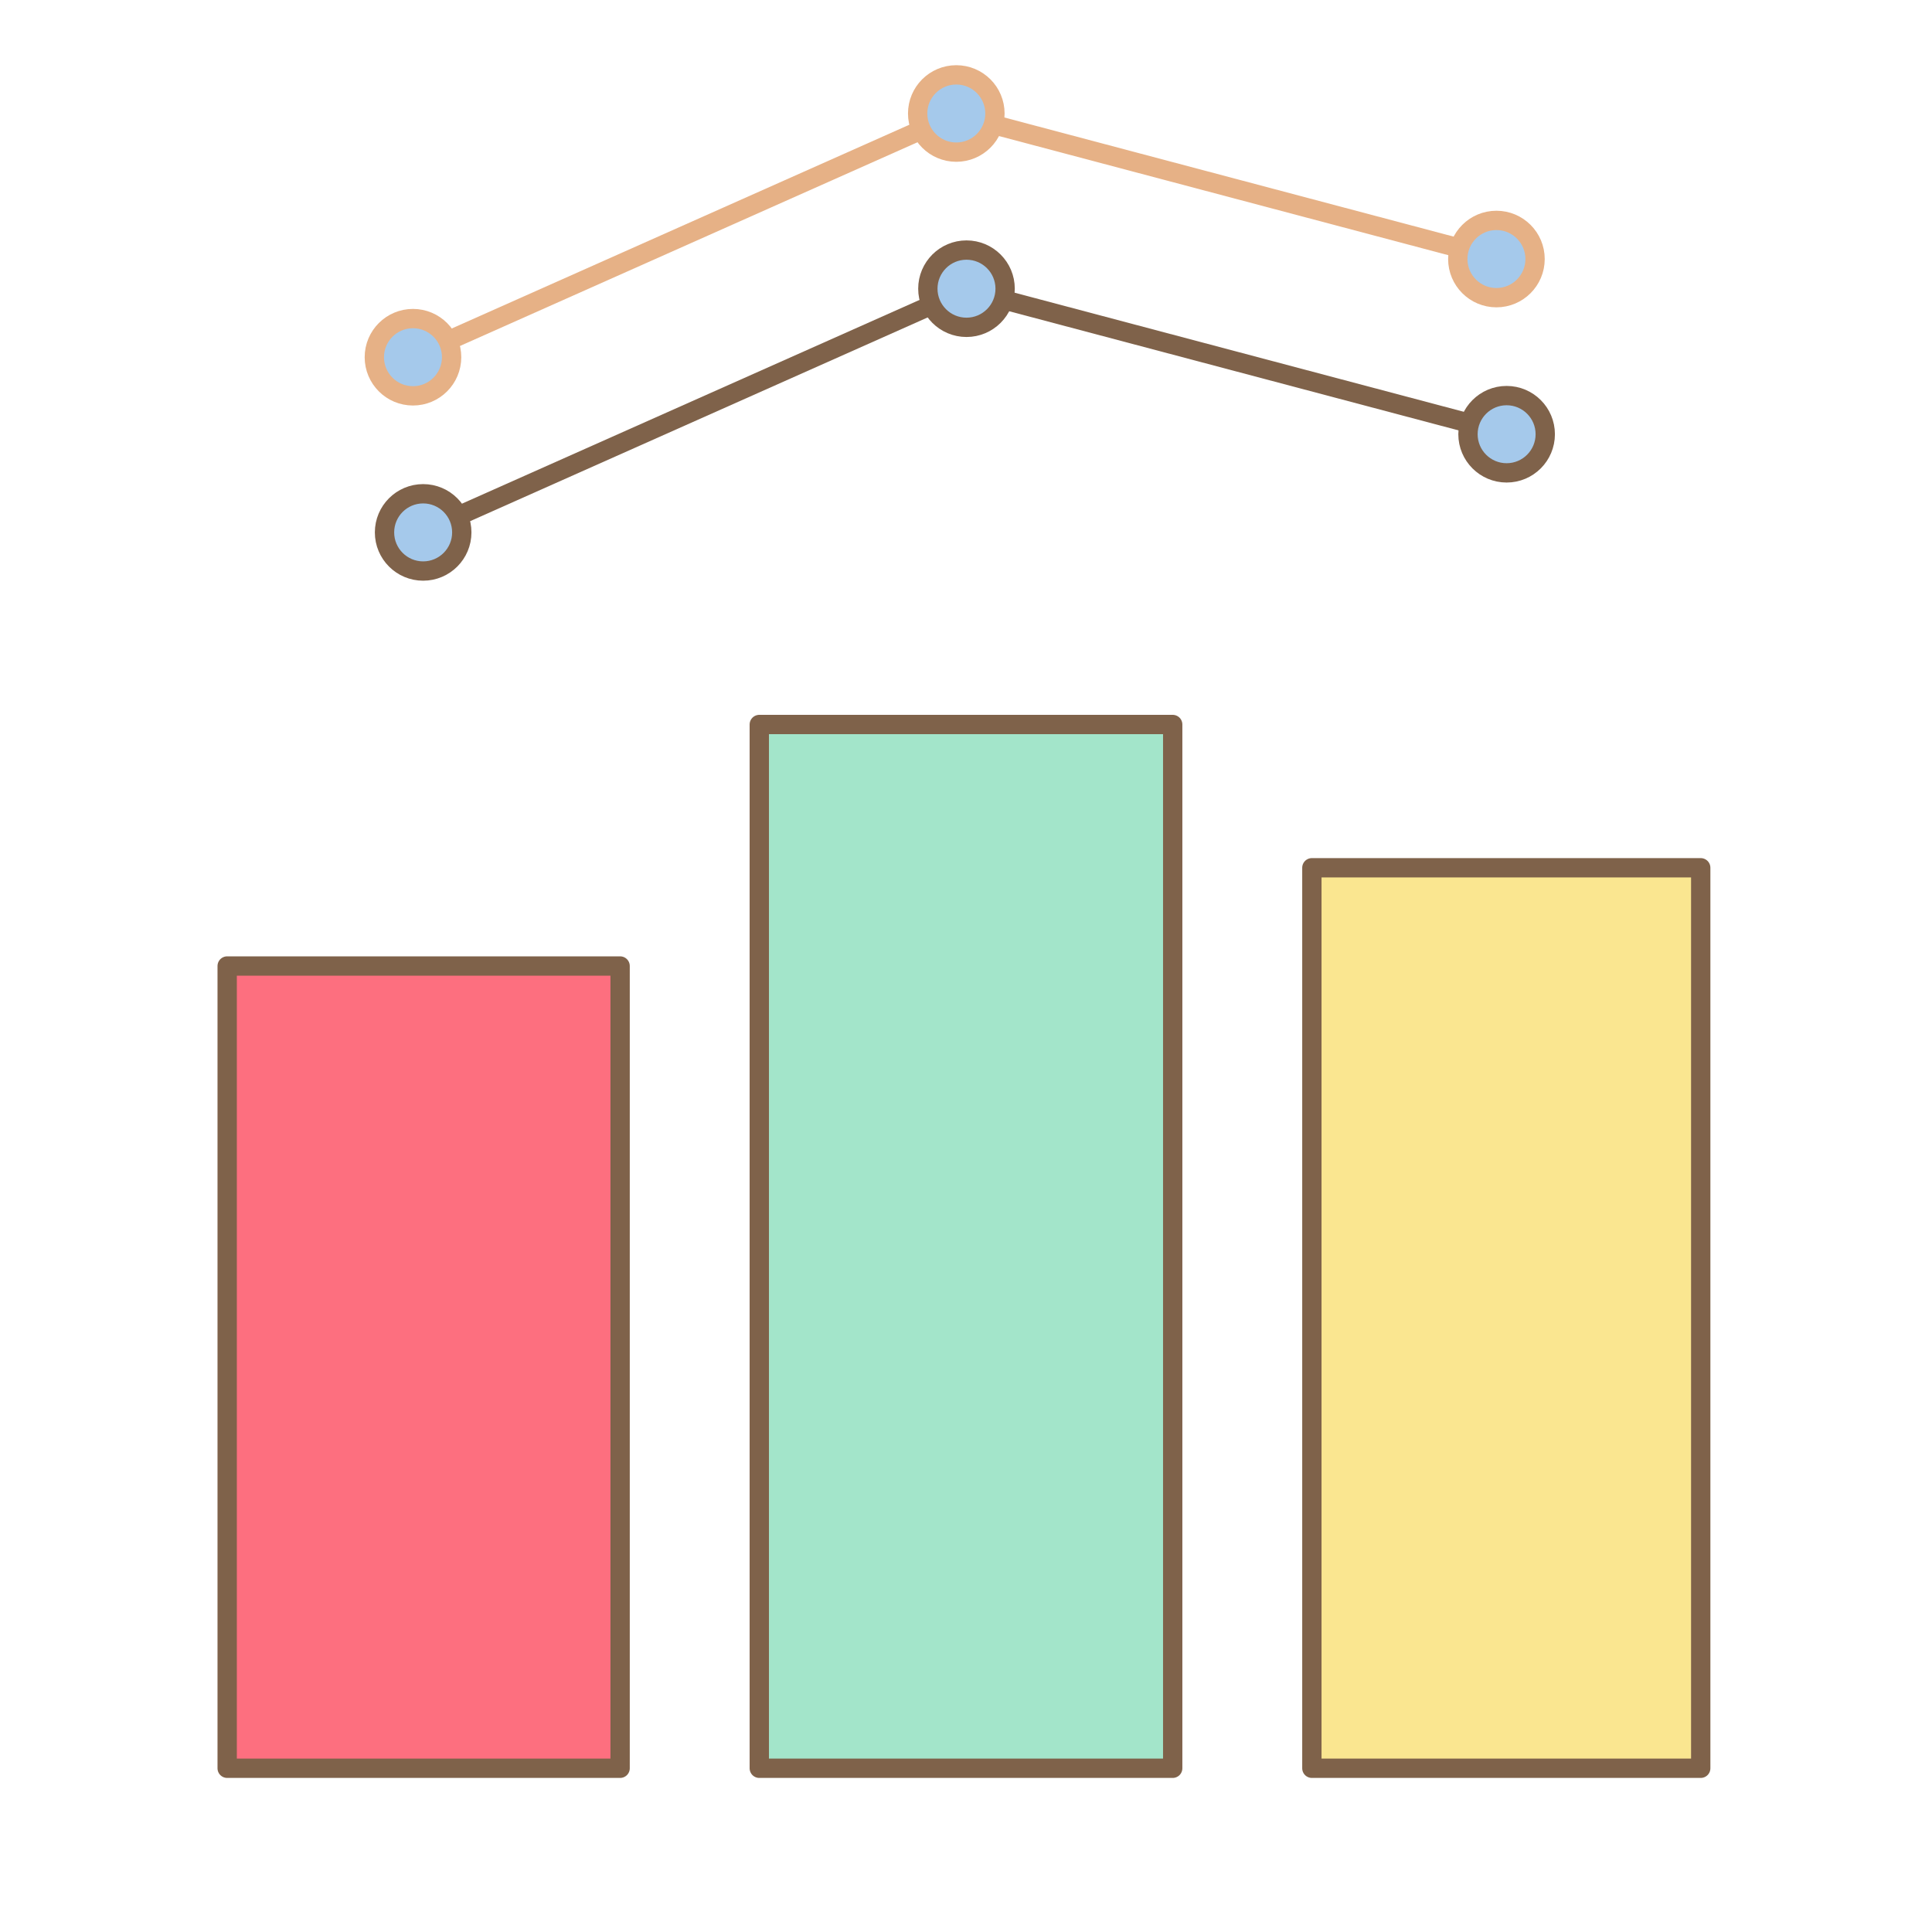
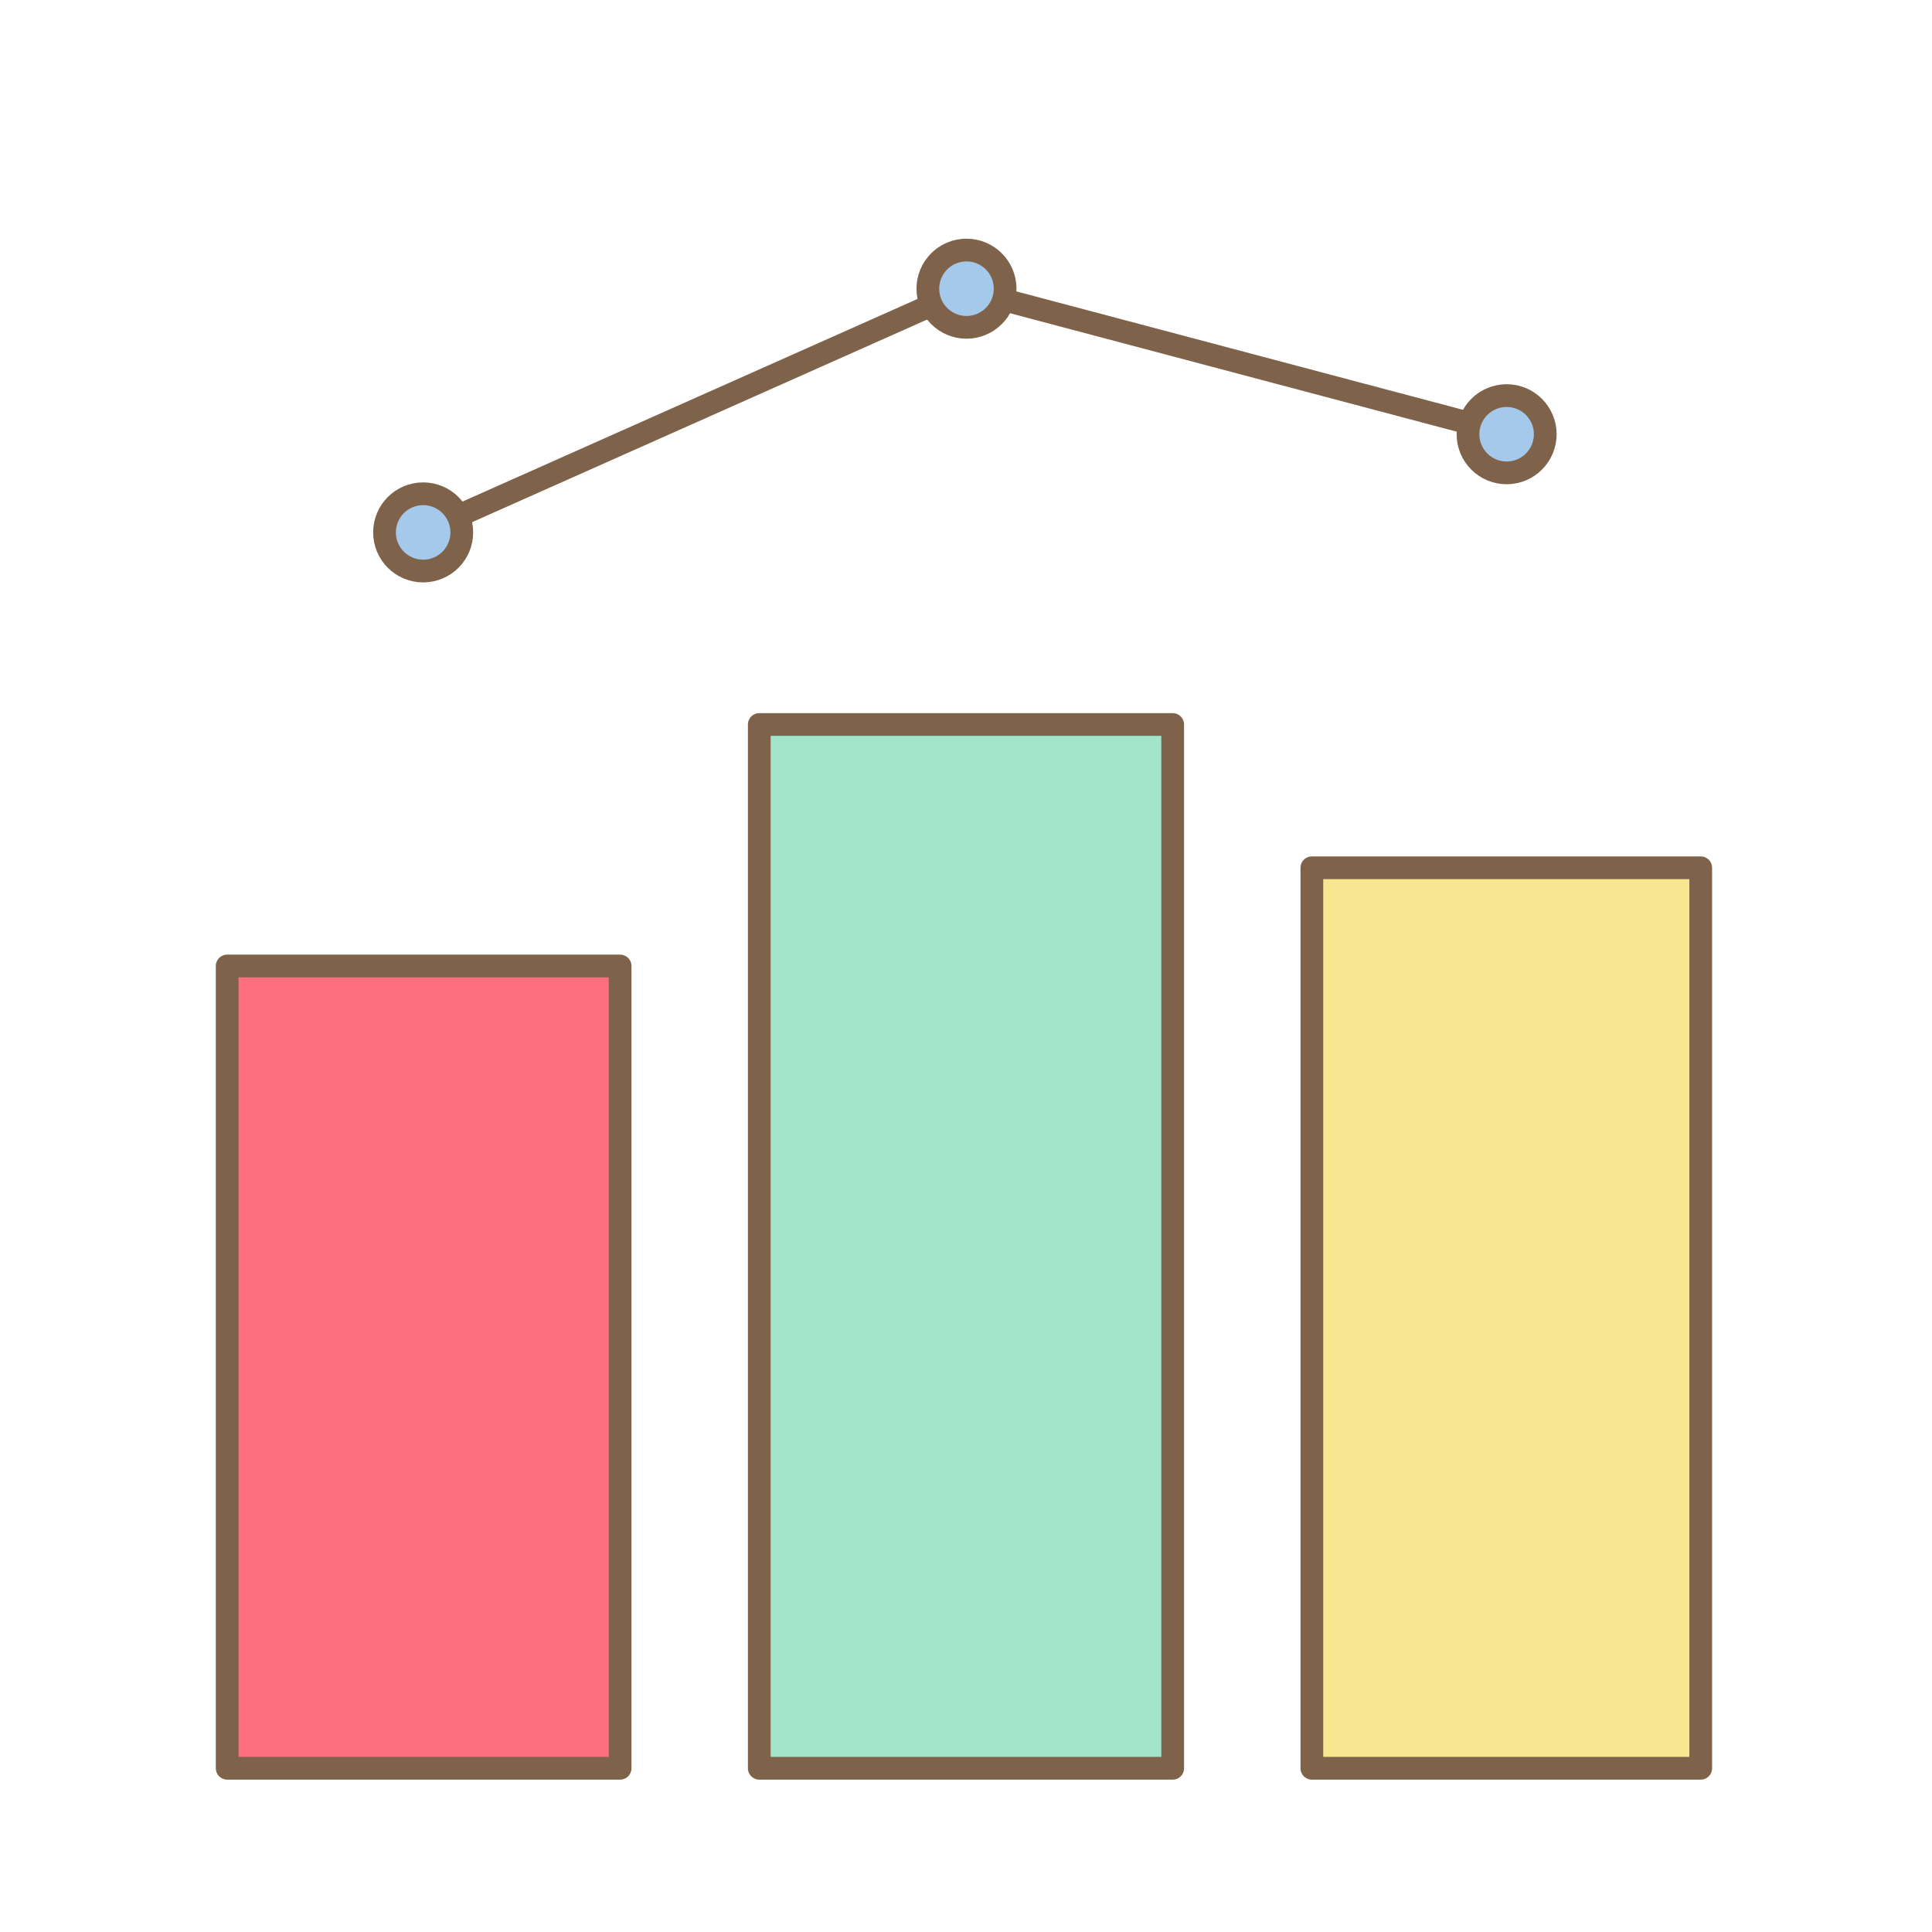
<svg xmlns="http://www.w3.org/2000/svg" width="800" height="800" viewBox="0 -35.5 170 170" fill="none" version="1.1" id="svg1">
-   <defs id="defs1" />
-   <rect style="fill:#fd6f7f;fill-opacity:1;stroke:#7f624a;stroke-width:1.7;stroke-linecap:round;stroke-linejoin:round;stroke-dasharray:none;stroke-opacity:1;paint-order:normal" id="rect5" width="34.576" height="70.593" x="19.989" y="49.5" rx="7.6631511e-07" ry="7.6631511e-07" />
-   <rect style="fill:#a3e5ca;fill-opacity:1;stroke:#7f624a;stroke-width:1.7;stroke-linecap:round;stroke-linejoin:round;stroke-dasharray:none;stroke-opacity:1" id="rect6" width="36.377" height="91.843" x="66.811" y="28.25" rx="7.6631511e-07" ry="7.6631511e-07" />
-   <rect style="fill:#fae690;fill-opacity:1;stroke:#7f624a;stroke-width:1.7;stroke-linecap:round;stroke-linejoin:round;stroke-dasharray:none;stroke-opacity:1" id="rect7" width="34.216" height="79.237" x="115.434" y="40.856" rx="7.6631511e-07" ry="7.6631511e-07" />
-   <path style="fill:none;stroke:#7f624a;stroke-width:1.7;stroke-linecap:butt;stroke-linejoin:miter;stroke-dasharray:none;stroke-opacity:1" d="M 37.278,11.25 85,-10" id="path7" />
-   <path style="fill:none;stroke:#7f624a;stroke-width:1.7;stroke-linecap:butt;stroke-linejoin:miter;stroke-dasharray:none;stroke-opacity:1" d="M 85,-10 132.542,2.606" id="path8" />
-   <circle style="fill:#a5c9eb;fill-opacity:1;stroke:#7f624a;stroke-width:1.7;stroke-dasharray:none;stroke-opacity:1" id="path9" cx="37.234" cy="11.347" r="3.4" />
-   <circle style="fill:#a5c9eb;fill-opacity:1;stroke:#7f624a;stroke-width:1.7;stroke-dasharray:none;stroke-opacity:1" id="path9-4" cx="85.043" cy="-10.097" r="3.4" />
-   <circle style="fill:#a5c9eb;fill-opacity:1;stroke:#7f624a;stroke-width:1.7;stroke-dasharray:none;stroke-opacity:1" id="path9-4-8" cx="132.57" cy="2.709" r="3.4" />
-   <path style="fill:none;stroke:#e6b186;stroke-width:1.7;stroke-linecap:butt;stroke-linejoin:miter;stroke-dasharray:none;stroke-opacity:1" d="m 36.381,-4.165 47.722,-21.25" id="path7-3" />
-   <path style="fill:none;stroke:#e6b186;stroke-width:1.7;stroke-linecap:butt;stroke-linejoin:miter;stroke-dasharray:none;stroke-opacity:1" d="m 84.103,-25.415 47.542,12.606" id="path8-9" />
-   <circle style="fill:#a5c9eb;fill-opacity:1;stroke:#e6b186;stroke-width:1.7;stroke-dasharray:none;stroke-opacity:1" id="path9-0" cx="36.338" cy="-4.068" r="3.4" />
-   <circle style="fill:#a5c9eb;fill-opacity:1;stroke:#e6b186;stroke-width:1.7;stroke-dasharray:none;stroke-opacity:1" id="path9-4-5" cx="84.146" cy="-25.513" r="3.4" />
-   <circle style="fill:#a5c9eb;fill-opacity:1;stroke:#e6b186;stroke-width:1.7;stroke-dasharray:none;stroke-opacity:1" id="path9-4-8-6" cx="131.673" cy="-12.707" r="3.4" />
+   <style>
+       path, rect, circle {
+          stroke:#7f624a;
+          stroke-width:2;
+          stroke-linecap:round;
+          stroke-dasharray:none;
+          stroke-opacity:1;
+          stroke-linejoin:round;
+       }
+       @media (prefers-color-scheme: dark) {
+          path, rect, circle {
+             stroke:#fec496;
+          }
+       }
+ 
+     </style>
+   <rect style="fill:#fd6f7f;fill-opacity:1;;paint-order:normal" id="rect5" width="34.576" height="70.593" x="19.989" y="49.5" rx="7.6631511e-07" ry="7.6631511e-07" />
+   <rect style="fill:#a3e5ca;fill-opacity:1;" id="rect6" width="36.377" height="91.843" x="66.811" y="28.25" rx="7.6631511e-07" ry="7.6631511e-07" />
+   <rect style="fill:#fae690;fill-opacity:1;" id="rect7" width="34.216" height="79.237" x="115.434" y="40.856" rx="7.6631511e-07" ry="7.6631511e-07" />
+   <path style="fill:none;" d="M 37.278,11.25 85,-10" id="path7" />
+   <path style="fill:none;" d="M 85,-10 132.542,2.606" id="path8" />
+   <circle style="fill:#a5c9eb;fill-opacity:1;" id="path9" cx="37.234" cy="11.347" r="3.4" />
+   <circle style="fill:#a5c9eb;fill-opacity:1;" id="path9-4" cx="85.043" cy="-10.097" r="3.4" />
+   <circle style="fill:#a5c9eb;fill-opacity:1;" id="path9-4-8" cx="132.57" cy="2.709" r="3.4" />
</svg>
